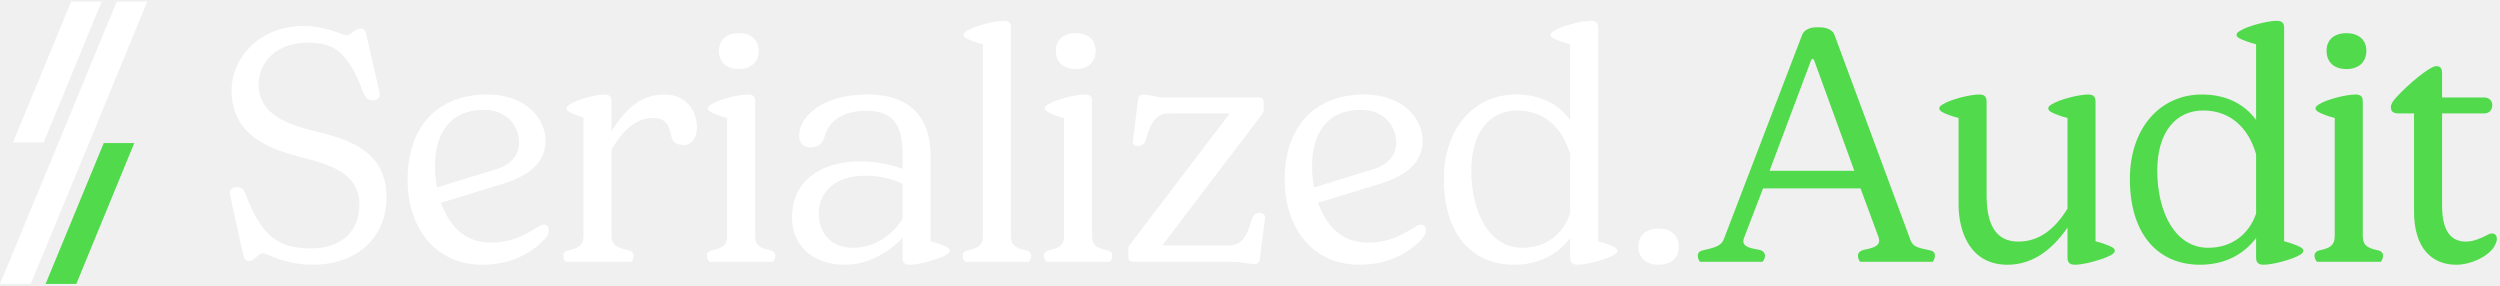
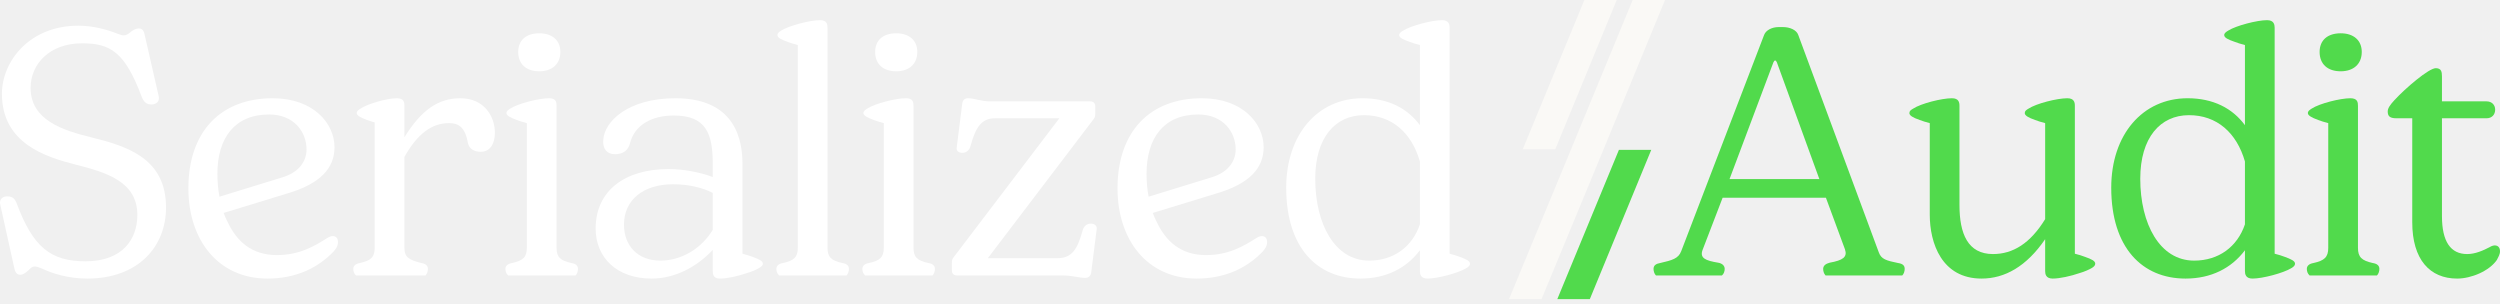
- <svg xmlns="http://www.w3.org/2000/svg" width="788" height="90" viewBox="0 0 788 90" fill="none">
-   <path d="M28.143 44.903L9.678 89.5H0L18.465 44.903L36.795 0.5H46.416L28.143 44.903Z" fill="#FFFFFF" />
-   <path d="M32.047 0.5L13.773 44.903H4.096L22.426 0.5H32.047Z" fill="#FFFFFF" />
-   <path d="M42.32 45.096L24.047 89.5H14.369L32.7 45.096H42.32Z" fill="#51DA4C" />
-   <path d="M522.775 83.445C518.868 83.445 516.401 81.286 516.401 77.791C516.401 74.194 518.868 72.035 522.775 72.035C526.681 72.035 529.148 74.194 529.148 77.791C529.148 81.286 526.681 83.445 522.775 83.445Z" fill="white" />
-   <path d="M506.724 76.969C508.677 77.689 509.808 78.203 509.808 79.025C509.808 79.539 509.396 79.95 508.677 80.361C506.313 81.8 500.145 83.445 497.164 83.445C495.108 83.445 494.902 82.109 494.902 81.183V75.016C490.893 80.361 484.829 83.445 477.222 83.445C464.373 83.445 455.121 74.296 455.121 56.41C455.121 40.58 464.475 29.786 477.839 29.786C485.445 29.786 491.202 32.767 494.902 37.804V13.956C493.772 13.648 492.641 13.339 491.921 13.031C489.866 12.311 488.735 11.797 488.735 10.975C488.735 10.461 489.249 10.05 489.968 9.639C492.23 8.2 498.5 6.555 501.481 6.555C503.537 6.555 503.743 7.891 503.743 8.816V76.044C504.873 76.352 506.004 76.661 506.724 76.969ZM479.792 78.1C487.09 78.1 492.641 73.988 494.902 67.306V48.598C492.435 40.066 486.576 34.823 478.25 34.823C469.718 34.823 463.756 41.505 463.756 53.737C463.756 67.101 469.512 78.1 479.792 78.1Z" fill="white" />
-   <path d="M447.896 70.801C448.821 70.801 449.438 71.418 449.438 72.549C449.438 73.885 448.719 74.707 448.102 75.427C443.373 80.361 436.794 83.445 428.468 83.445C413.769 83.445 404.928 71.932 404.928 56.616C404.928 39.552 414.694 29.786 430.01 29.786C442.037 29.786 448.41 37.188 448.41 44.383C448.41 50.859 443.784 55.074 435.561 57.746L415.413 63.914C415.722 64.839 416.133 65.662 416.544 66.484C419.319 72.446 423.842 76.455 431.244 76.455C438.028 76.455 442.448 73.782 446.354 71.315C446.868 71.007 447.382 70.801 447.896 70.801ZM428.982 34.618C418.6 34.618 413.563 41.711 413.563 52.298C413.563 54.663 413.769 56.924 414.18 59.083L432.888 53.326C437.411 51.99 440.084 48.906 440.084 45C440.084 39.758 436.28 34.618 428.982 34.618Z" fill="white" />
-   <path d="M396.972 67.101C398.103 67.101 398.925 67.718 398.72 68.848L397.075 81.8C396.869 82.828 396.15 83.239 395.327 83.239C393.477 83.239 391.319 82.52 388.851 82.52H357.191C356.266 82.52 355.649 82.006 355.649 81.081V78.716C355.649 77.997 355.752 77.586 356.266 76.969L387.618 35.748H368.498C364.592 35.748 362.742 38.216 361.2 43.972C360.891 45.206 359.966 46.028 358.733 46.028C357.602 46.028 356.882 45.411 357.088 44.383L358.733 31.328C358.938 30.198 359.555 29.786 360.48 29.786C362.228 29.786 364.386 30.712 366.854 30.712H396.767C397.692 30.712 398.309 31.226 398.309 32.151V34.412C398.309 35.132 398.206 35.543 397.692 36.16L366.34 77.38H387.001C391.216 77.38 392.963 74.913 394.505 69.259C394.814 67.923 395.739 67.101 396.972 67.101Z" fill="white" />
-   <path d="M339.085 21.768C335.178 21.768 332.814 19.61 332.814 16.012C332.814 12.517 335.178 10.461 339.085 10.461C342.888 10.461 345.355 12.517 345.355 16.012C345.355 19.61 342.888 21.768 339.085 21.768ZM348.644 78.819C349.981 79.025 350.598 79.642 350.598 80.567C350.598 81.183 350.392 82.006 349.878 82.52H329.833C329.216 82.006 329.011 81.183 329.011 80.567C329.011 79.642 329.73 79.025 330.964 78.819C334.253 78.1 335.384 77.072 335.384 74.296V37.188C334.253 36.879 333.123 36.571 332.403 36.263C330.45 35.543 329.319 34.926 329.319 34.207C329.319 33.59 329.833 33.281 330.45 32.87C332.814 31.328 338.982 29.786 341.963 29.786C344.121 29.786 344.224 31.02 344.224 32.048V74.296C344.224 77.072 345.355 78.1 348.644 78.819Z" fill="white" />
-   <path d="M323.058 78.819C324.395 79.025 325.012 79.642 325.012 80.567C325.012 81.183 324.806 82.006 324.292 82.52H304.247C303.63 82.006 303.425 81.183 303.425 80.567C303.425 79.642 304.144 79.025 305.378 78.819C308.667 78.1 309.798 77.072 309.798 74.296V13.956C308.667 13.648 307.537 13.339 306.817 13.031C304.864 12.311 303.733 11.797 303.733 10.975C303.733 10.461 304.247 10.05 304.864 9.639C307.228 8.2 313.396 6.555 316.377 6.555C318.536 6.555 318.638 7.891 318.638 8.816V74.296C318.638 77.072 319.769 78.1 323.058 78.819Z" fill="white" />
-   <path d="M296.316 76.969C298.269 77.689 299.4 78.203 299.4 79.025C299.4 79.539 298.886 79.95 298.166 80.361C297.55 80.772 296.11 81.389 294.671 81.8C291.999 82.725 288.812 83.445 286.653 83.445C284.597 83.445 284.495 82.109 284.495 81.183V74.913C279.663 80.053 273.187 83.445 266.3 83.445C255.918 83.445 249.647 77.175 249.647 68.54C249.647 57.438 258.179 50.859 271.337 50.859C275.552 50.859 280.28 51.682 284.495 53.224V49.317C284.495 40.169 282.439 34.926 272.879 34.926C266.403 34.926 261.16 37.702 259.824 43.355C259.31 45.206 257.871 46.439 255.404 46.439C253.04 46.439 251.703 44.897 251.909 42.224C252.217 36.674 259.31 29.786 273.393 29.786C288.915 29.786 293.335 39.243 293.335 49.215V76.044C294.466 76.352 295.494 76.661 296.316 76.969ZM268.87 78.1C275.243 78.1 281.102 74.502 284.495 68.951V57.952C281.308 56.307 277.094 55.382 272.673 55.382C263.73 55.382 258.077 60.111 258.077 67.409C258.077 73.68 262.188 78.1 268.87 78.1Z" fill="white" />
-   <path d="M232.878 21.768C228.971 21.768 226.607 19.61 226.607 16.012C226.607 12.517 228.971 10.461 232.878 10.461C236.681 10.461 239.148 12.517 239.148 16.012C239.148 19.61 236.681 21.768 232.878 21.768ZM242.437 78.819C243.774 79.025 244.39 79.642 244.39 80.567C244.39 81.183 244.185 82.006 243.671 82.52H223.626C223.009 82.006 222.804 81.183 222.804 80.567C222.804 79.642 223.523 79.025 224.757 78.819C228.046 78.1 229.177 77.072 229.177 74.296V37.188C228.046 36.879 226.915 36.571 226.196 36.263C224.243 35.543 223.112 34.926 223.112 34.207C223.112 33.59 223.626 33.281 224.243 32.87C226.607 31.328 232.775 29.786 235.756 29.786C237.914 29.786 238.017 31.02 238.017 32.048V74.296C238.017 77.072 239.148 78.1 242.437 78.819Z" fill="white" />
-   <path d="M209.396 29.786C216.592 29.786 219.676 35.337 219.676 40.066C219.676 43.458 218.134 45.719 215.461 45.719C213.714 45.719 212.069 45 211.658 43.15C210.836 38.524 208.985 37.188 206.004 37.188C200.967 37.188 196.65 40.271 192.744 47.261V74.296C192.744 77.072 194.08 77.894 197.781 78.819C199.117 79.025 199.734 79.642 199.734 80.567C199.734 81.183 199.528 82.006 199.014 82.52H178.353C177.736 82.006 177.53 81.183 177.53 80.567C177.53 79.642 178.25 79.025 179.483 78.819C182.773 78.1 183.904 77.072 183.904 74.296V36.982C183.081 36.776 182.259 36.468 181.642 36.263C179.689 35.543 178.558 34.926 178.558 34.207C178.558 33.59 179.072 33.281 179.689 32.87C182.053 31.328 187.707 29.786 190.482 29.786C192.641 29.786 192.744 31.02 192.744 32.048V41.402C197.781 33.281 202.818 29.786 209.396 29.786Z" fill="white" />
-   <path d="M171.436 70.801C172.361 70.801 172.978 71.418 172.978 72.549C172.978 73.885 172.259 74.707 171.642 75.427C166.913 80.361 160.334 83.445 152.008 83.445C137.309 83.445 128.468 71.932 128.468 56.616C128.468 39.552 138.234 29.786 153.55 29.786C165.577 29.786 171.95 37.188 171.95 44.383C171.95 50.859 167.324 55.074 159.101 57.746L138.953 63.914C139.262 64.839 139.673 65.662 140.084 66.484C142.859 72.446 147.382 76.455 154.784 76.455C161.568 76.455 165.988 73.782 169.894 71.315C170.408 71.007 170.922 70.801 171.436 70.801ZM152.522 34.618C142.14 34.618 137.103 41.711 137.103 52.298C137.103 54.663 137.309 56.924 137.72 59.083L156.428 53.326C160.951 51.99 163.624 48.906 163.624 45C163.624 39.758 159.82 34.618 152.522 34.618Z" fill="white" />
-   <path d="M98.379 83.445C92.726 83.445 87.894 81.903 84.913 80.464C83.885 80.053 83.269 79.847 82.755 79.847C82.241 79.847 81.83 80.053 81.418 80.464C80.596 81.286 79.465 82.314 78.437 82.314C77.101 82.314 76.793 80.978 76.587 79.95L72.475 61.344C72.167 60.008 73.092 58.98 74.531 58.98C76.279 58.98 76.895 59.802 77.409 61.139C82.241 74.091 87.483 78.305 97.865 78.305C109.07 78.305 113.285 71.521 113.285 64.531C113.285 54.663 104.239 51.887 94.885 49.523C86.044 47.261 72.989 43.252 72.989 28.45C72.989 18.89 81.11 8.2 95.707 8.2C100.127 8.2 104.136 9.33 107.323 10.564C108.145 10.872 108.659 11.078 109.276 11.078C109.79 11.078 110.201 10.872 110.818 10.461C111.845 9.536 112.771 9.022 113.799 9.022C114.929 9.022 115.34 10.05 115.546 11.284L119.658 29.273C119.966 30.814 118.835 31.637 117.499 31.637C116.163 31.637 115.34 31.123 114.621 29.478C109.584 15.909 105.164 13.442 96.838 13.442C87.175 13.442 81.521 19.61 81.521 26.703C81.521 36.263 90.978 39.346 99.921 41.505C110.201 44.075 121.817 47.673 121.817 62.269C121.817 74.091 113.387 83.445 98.379 83.445Z" fill="white" />
-   <path d="M785.469 73.577C786.394 73.577 787.011 74.194 787.011 75.324C787.011 76.249 786.497 77.072 786.085 77.894C783.824 81.183 778.479 83.445 774.264 83.445C766.143 83.445 760.901 77.791 760.901 66.689V35.748H756.172C754.117 35.748 753.603 35.029 753.603 33.693C753.603 32.767 754.322 31.739 755.556 30.403C758.845 26.805 765.835 20.843 767.891 20.843C769.536 20.843 769.741 21.871 769.741 23.31V30.712H783.002C784.544 30.712 785.572 31.739 785.572 33.179C785.572 34.721 784.544 35.748 783.002 35.748H769.741V64.839C769.741 72.446 772.311 76.147 777.245 76.147C779.609 76.147 781.974 75.119 783.927 74.091C784.441 73.782 784.955 73.577 785.469 73.577Z" fill="#51DA4C" />
-   <path d="M739.608 21.768C735.702 21.768 733.338 19.61 733.338 16.012C733.338 12.517 735.702 10.461 739.608 10.461C743.411 10.461 745.878 12.517 745.878 16.012C745.878 19.61 743.411 21.768 739.608 21.768ZM749.168 78.819C750.504 79.025 751.121 79.642 751.121 80.567C751.121 81.183 750.915 82.006 750.401 82.52H730.357C729.74 82.006 729.534 81.183 729.534 80.567C729.534 79.642 730.254 79.025 731.487 78.819C734.777 78.1 735.907 77.072 735.907 74.296V37.188C734.777 36.879 733.646 36.571 732.926 36.263C730.973 35.543 729.843 34.926 729.843 34.207C729.843 33.59 730.357 33.281 730.973 32.87C733.338 31.328 739.505 29.786 742.486 29.786C744.645 29.786 744.748 31.02 744.748 32.048V74.296C744.748 77.072 745.878 78.1 749.168 78.819Z" fill="#51DA4C" />
-   <path d="M722.94 76.969C724.893 77.689 726.024 78.203 726.024 79.025C726.024 79.539 725.613 79.95 724.893 80.361C722.529 81.8 716.361 83.445 713.38 83.445C711.324 83.445 711.119 82.109 711.119 81.183V75.016C707.11 80.361 701.045 83.445 693.438 83.445C680.589 83.445 671.337 74.296 671.337 56.41C671.337 40.58 680.692 29.786 694.055 29.786C701.662 29.786 707.418 32.767 711.119 37.804V13.956C709.988 13.648 708.857 13.339 708.138 13.031C706.082 12.311 704.951 11.797 704.951 10.975C704.951 10.461 705.465 10.05 706.185 9.639C708.446 8.2 714.717 6.555 717.698 6.555C719.753 6.555 719.959 7.891 719.959 8.816V76.044C721.09 76.352 722.221 76.661 722.94 76.969ZM696.008 78.1C703.306 78.1 708.857 73.988 711.119 67.306V48.598C708.652 40.066 702.792 34.823 694.466 34.823C685.934 34.823 679.972 41.505 679.972 53.737C679.972 67.101 685.729 78.1 696.008 78.1Z" fill="#51DA4C" />
-   <path d="M663.493 76.969C665.549 77.689 666.577 78.203 666.577 79.025C666.577 79.539 666.166 79.95 665.446 80.361C664.726 80.772 663.39 81.389 661.951 81.8C659.278 82.725 655.989 83.445 653.933 83.445C651.877 83.445 651.672 82.109 651.672 81.183V71.727C646.121 79.847 639.645 83.445 632.757 83.445C620.936 83.445 617.338 72.96 617.338 64.428V37.188C616.208 36.879 615.077 36.571 614.357 36.263C612.301 35.543 611.273 34.926 611.273 34.207C611.273 33.59 611.685 33.281 612.404 32.87C614.768 31.328 620.936 29.786 623.917 29.786C625.973 29.786 626.179 31.02 626.179 32.048V61.55C626.179 70.082 628.646 76.147 636.15 76.147C642.112 76.147 647.251 72.96 651.672 65.764V37.188C650.541 36.879 649.41 36.571 648.691 36.263C646.635 35.543 645.607 34.926 645.607 34.207C645.607 33.59 646.018 33.281 646.737 32.87C649.102 31.328 655.269 29.786 658.25 29.786C660.306 29.786 660.512 31.02 660.512 32.048V76.044C661.643 76.352 662.773 76.661 663.493 76.969Z" fill="#51DA4C" />
-   <path d="M607.926 78.819C609.263 79.025 609.879 79.539 609.879 80.567C609.879 81.183 609.674 82.006 609.16 82.52H586.339C585.825 82.006 585.62 81.183 585.62 80.567C585.62 79.642 586.339 79.025 587.573 78.716C591.479 77.997 592.918 77.072 592.096 74.707L586.442 59.391H555.707L549.745 74.913C548.82 77.38 550.67 78.1 554.37 78.716C555.604 78.922 556.324 79.642 556.324 80.567C556.324 81.183 556.118 82.006 555.501 82.52H535.868C535.354 82.006 535.148 81.183 535.148 80.567C535.148 79.539 535.868 79.025 537.101 78.819C540.699 77.997 542.549 77.483 543.371 75.324L568.042 10.975C568.556 9.536 570.406 8.611 572.359 8.611H573.696C575.649 8.611 577.705 9.433 578.219 10.975L602.17 75.633C602.889 77.689 604.431 78.1 607.926 78.819ZM570.818 19.096L557.763 53.84H584.489L571.845 19.096C571.537 18.376 571.126 18.376 570.818 19.096Z" fill="#51DA4C" />
+ <svg xmlns="http://www.w3.org/2000/svg" width="470" height="57" viewBox="0 0 470 57" fill="none">
+   <path d="M286.282 28.056L297.865 0H303.943L292.397 28.056H286.282Z" fill="#FAF9F6" />
+   <path d="M306.944 0L295.362 28.056L283.695 56.233H289.81L301.477 28.056L313.023 0H306.944Z" fill="#FAF9F6" />
+   <path d="M292.774 56.233L304.356 28.177H310.435L298.889 56.233H292.774Z" fill="#51DA4C" />
+   <path d="M469.026 46.138C469.61 46.138 470 46.528 470 47.242C470 47.827 469.675 48.346 469.415 48.866C467.986 50.944 464.609 52.373 461.946 52.373C456.815 52.373 453.503 48.801 453.503 41.786V22.237H450.515C449.216 22.237 448.891 21.782 448.891 20.938C448.891 20.353 449.346 19.704 450.125 18.859C452.204 16.586 456.62 12.819 457.919 12.819C458.958 12.819 459.088 13.469 459.088 14.378V19.054H467.467C468.441 19.054 469.091 19.704 469.091 20.613C469.091 21.587 468.441 22.237 467.467 22.237H459.088V40.617C459.088 45.423 460.712 47.762 463.83 47.762C465.323 47.762 466.817 47.112 468.051 46.463C468.376 46.268 468.701 46.138 469.026 46.138Z" fill="#51DA4C" />
+   <path d="M440.049 13.404C437.581 13.404 436.087 12.04 436.087 9.766C436.087 7.558 437.581 6.259 440.049 6.259C442.452 6.259 444.011 7.558 444.011 9.766C444.011 12.04 442.452 13.404 440.049 13.404ZM446.089 49.45C446.934 49.58 447.323 49.97 447.323 50.554C447.323 50.944 447.194 51.464 446.869 51.788H434.204C433.814 51.464 433.684 50.944 433.684 50.554C433.684 49.97 434.139 49.58 434.918 49.45C436.996 48.996 437.711 48.346 437.711 46.593V23.146C436.996 22.951 436.282 22.756 435.827 22.561C434.593 22.107 433.879 21.717 433.879 21.262C433.879 20.873 434.204 20.678 434.593 20.418C436.087 19.444 439.984 18.47 441.868 18.47C443.232 18.47 443.297 19.249 443.297 19.898V46.593C443.297 48.346 444.011 48.996 446.089 49.45Z" fill="#51DA4C" />
+   <path d="M429.518 48.281C430.752 48.736 431.466 49.061 431.466 49.58C431.466 49.905 431.206 50.165 430.752 50.425C429.258 51.334 425.361 52.373 423.477 52.373C422.178 52.373 422.048 51.529 422.048 50.944V47.047C419.515 50.425 415.683 52.373 410.877 52.373C402.759 52.373 396.913 46.593 396.913 35.291C396.913 25.289 402.823 18.47 411.267 18.47C416.073 18.47 419.71 20.353 422.048 23.536V8.467C421.334 8.273 420.62 8.078 420.165 7.883C418.866 7.428 418.151 7.103 418.151 6.584C418.151 6.259 418.476 5.999 418.931 5.739C420.36 4.83 424.322 3.791 426.205 3.791C427.504 3.791 427.634 4.635 427.634 5.22V47.697C428.348 47.892 429.063 48.086 429.518 48.281ZM412.501 48.996C417.112 48.996 420.62 46.398 422.048 42.176V30.355C420.49 24.964 416.788 21.652 411.527 21.652C406.136 21.652 402.369 25.874 402.369 33.603C402.369 42.046 406.006 48.996 412.501 48.996Z" fill="#51DA4C" />
+   <path d="M391.957 48.281C393.256 48.736 393.905 49.06 393.905 49.58C393.905 49.905 393.645 50.165 393.191 50.425C392.736 50.684 391.892 51.074 390.982 51.334C389.294 51.918 387.215 52.373 385.916 52.373C384.617 52.373 384.488 51.529 384.488 50.944V44.969C380.98 50.1 376.888 52.373 372.537 52.373C365.068 52.373 362.795 45.748 362.795 40.357V23.146C362.08 22.951 361.366 22.756 360.911 22.561C359.612 22.107 358.963 21.717 358.963 21.262C358.963 20.873 359.222 20.678 359.677 20.418C361.171 19.444 365.068 18.47 366.951 18.47C368.25 18.47 368.38 19.249 368.38 19.898V38.539C368.38 43.93 369.939 47.762 374.68 47.762C378.447 47.762 381.695 45.748 384.488 41.202V23.146C383.773 22.951 383.059 22.756 382.604 22.561C381.305 22.107 380.656 21.717 380.656 21.262C380.656 20.873 380.915 20.678 381.37 20.418C382.864 19.444 386.761 18.47 388.644 18.47C389.943 18.47 390.073 19.249 390.073 19.898V47.697C390.788 47.892 391.502 48.086 391.957 48.281Z" fill="#51DA4C" />
+   <path d="M356.848 49.45C357.692 49.58 358.082 49.905 358.082 50.554C358.082 50.944 357.952 51.464 357.627 51.788H343.208C342.884 51.464 342.754 50.944 342.754 50.554C342.754 49.97 343.208 49.58 343.988 49.385C346.456 48.931 347.365 48.346 346.845 46.852L343.273 37.175H323.853L320.086 46.982C319.502 48.541 320.671 48.996 323.009 49.385C323.789 49.515 324.243 49.97 324.243 50.554C324.243 50.944 324.113 51.464 323.724 51.788H311.318C310.994 51.464 310.864 50.944 310.864 50.554C310.864 49.905 311.318 49.58 312.098 49.45C314.371 48.931 315.54 48.606 316.06 47.242L331.647 6.584C331.972 5.675 333.141 5.09 334.375 5.09H335.22C336.454 5.09 337.753 5.61 338.077 6.584L353.211 47.437C353.665 48.736 354.639 48.996 356.848 49.45ZM333.401 11.715L325.152 33.668H342.039L334.051 11.715C333.856 11.26 333.596 11.26 333.401 11.715Z" fill="#51DA4C" />
+   <path d="M274.412 48.281C275.646 48.736 276.36 49.061 276.36 49.58C276.36 49.905 276.1 50.165 275.646 50.425C274.152 51.334 270.255 52.373 268.371 52.373C267.072 52.373 266.942 51.529 266.942 50.944V47.047C264.409 50.425 260.577 52.373 255.771 52.373C247.653 52.373 241.807 46.593 241.807 35.291C241.807 25.289 247.717 18.47 256.161 18.47C260.967 18.47 264.604 20.353 266.942 23.536V8.467C266.228 8.273 265.514 8.078 265.059 7.883C263.76 7.428 263.046 7.103 263.046 6.584C263.046 6.259 263.37 5.999 263.825 5.739C265.254 4.83 269.216 3.791 271.099 3.791C272.398 3.791 272.528 4.635 272.528 5.22V47.697C273.243 47.892 273.957 48.086 274.412 48.281ZM257.395 48.996C262.006 48.996 265.514 46.398 266.942 42.176V30.355C265.384 24.964 261.682 21.652 256.421 21.652C251.03 21.652 247.263 25.874 247.263 33.603C247.263 42.046 250.9 48.996 257.395 48.996Z" fill="white" />
+   <path d="M237.243 44.384C237.827 44.384 238.217 44.774 238.217 45.488C238.217 46.333 237.762 46.852 237.372 47.307C234.385 50.425 230.228 52.373 224.967 52.373C215.679 52.373 210.094 45.099 210.094 35.421C210.094 24.64 216.264 18.47 225.941 18.47C233.54 18.47 237.567 23.146 237.567 27.692C237.567 31.784 234.645 34.447 229.449 36.136L216.719 40.033C216.913 40.617 217.173 41.137 217.433 41.656C219.187 45.423 222.044 47.956 226.721 47.956C231.007 47.956 233.8 46.268 236.268 44.709C236.593 44.514 236.918 44.384 237.243 44.384ZM225.292 21.522C218.732 21.522 215.549 26.004 215.549 32.693C215.549 34.187 215.679 35.616 215.939 36.98L227.76 33.343C230.618 32.498 232.306 30.55 232.306 28.082C232.306 24.77 229.903 21.522 225.292 21.522Z" fill="white" />
+   <path d="M205.067 42.046C205.781 42.046 206.301 42.436 206.171 43.15L205.132 51.334C205.002 51.983 204.547 52.243 204.028 52.243C202.859 52.243 201.495 51.788 199.936 51.788H179.932C179.347 51.788 178.957 51.464 178.957 50.879V49.385C178.957 48.931 179.022 48.671 179.347 48.281L199.156 22.236H187.076C184.608 22.236 183.439 23.795 182.465 27.433C182.27 28.212 181.685 28.732 180.906 28.732C180.191 28.732 179.737 28.342 179.867 27.692L180.906 19.444C181.036 18.729 181.425 18.47 182.01 18.47C183.114 18.47 184.478 19.054 186.037 19.054H204.937C205.521 19.054 205.911 19.379 205.911 19.963V21.392C205.911 21.847 205.846 22.107 205.521 22.496L185.712 48.541H198.767C201.43 48.541 202.534 46.982 203.508 43.41C203.703 42.566 204.287 42.046 205.067 42.046Z" fill="white" />
+   <path d="M168.491 13.404C166.023 13.404 164.529 12.04 164.529 9.766C164.529 7.558 166.023 6.259 168.491 6.259C170.894 6.259 172.453 7.558 172.453 9.766C172.453 12.04 170.894 13.404 168.491 13.404ZM174.532 49.45C175.376 49.58 175.766 49.97 175.766 50.554C175.766 50.944 175.636 51.464 175.311 51.788H162.646C162.256 51.464 162.126 50.944 162.126 50.554C162.126 49.97 162.581 49.58 163.36 49.45C165.439 48.996 166.153 48.346 166.153 46.593V23.146C165.439 22.951 164.724 22.756 164.27 22.561C163.036 22.107 162.321 21.717 162.321 21.262C162.321 20.873 162.646 20.678 163.036 20.418C164.529 19.444 168.426 18.47 170.31 18.47C171.674 18.47 171.739 19.249 171.739 19.898V46.593C171.739 48.346 172.453 48.996 174.532 49.45Z" fill="white" />
+   <path d="M158.365 49.45C159.21 49.58 159.599 49.97 159.599 50.554C159.599 50.944 159.469 51.464 159.145 51.788H146.48C146.09 51.464 145.96 50.944 145.96 50.554C145.96 49.97 146.415 49.58 147.194 49.45C149.272 48.996 149.987 48.346 149.987 46.593V8.467C149.272 8.273 148.558 8.078 148.103 7.883C146.869 7.428 146.155 7.103 146.155 6.584C146.155 6.259 146.48 5.999 146.869 5.739C148.363 4.83 152.26 3.791 154.144 3.791C155.507 3.791 155.572 4.635 155.572 5.22V46.593C155.572 48.346 156.287 48.996 158.365 49.45Z" fill="white" />
+   <path d="M141.468 48.281C142.702 48.736 143.417 49.06 143.417 49.58C143.417 49.905 143.092 50.165 142.637 50.425C142.248 50.684 141.338 51.074 140.429 51.334C138.741 51.918 136.727 52.373 135.363 52.373C134.064 52.373 133.999 51.529 133.999 50.944V46.982C130.947 50.23 126.855 52.373 122.503 52.373C115.943 52.373 111.981 48.411 111.981 42.955C111.981 35.941 117.372 31.784 125.686 31.784C128.349 31.784 131.336 32.304 133.999 33.278V30.81C133.999 25.029 132.7 21.717 126.66 21.717C122.568 21.717 119.256 23.471 118.411 27.043C118.087 28.212 117.177 28.991 115.619 28.991C114.125 28.991 113.28 28.017 113.41 26.328C113.605 22.821 118.087 18.47 126.985 18.47C136.792 18.47 139.585 24.445 139.585 30.745V47.697C140.299 47.892 140.949 48.086 141.468 48.281ZM124.127 48.996C128.154 48.996 131.856 46.722 133.999 43.215V36.266C131.986 35.226 129.323 34.642 126.53 34.642C120.879 34.642 117.307 37.63 117.307 42.241C117.307 46.203 119.905 48.996 124.127 48.996Z" fill="white" />
+   <path d="M101.386 13.404C98.918 13.404 97.424 12.04 97.424 9.766C97.424 7.558 98.918 6.259 101.386 6.259C103.789 6.259 105.347 7.558 105.347 9.766C105.347 12.04 103.789 13.404 101.386 13.404ZM107.426 49.45C108.27 49.58 108.66 49.97 108.66 50.554C108.66 50.944 108.53 51.464 108.205 51.788H95.54C95.15 51.464 95.02 50.944 95.02 50.554C95.02 49.97 95.475 49.58 96.254 49.45C98.333 48.996 99.047 48.346 99.047 46.593V23.146C98.333 22.951 97.618 22.756 97.164 22.561C95.93 22.107 95.215 21.717 95.215 21.262C95.215 20.873 95.54 20.678 95.93 20.418C97.424 19.444 101.321 18.47 103.204 18.47C104.568 18.47 104.633 19.249 104.633 19.898V46.593C104.633 48.346 105.347 48.996 107.426 49.45Z" fill="white" />
+   <path d="M86.549 18.47C91.096 18.47 93.044 21.977 93.044 24.964C93.044 27.108 92.07 28.537 90.381 28.537C89.277 28.537 88.238 28.082 87.978 26.913C87.459 23.99 86.29 23.146 84.406 23.146C81.224 23.146 78.496 25.094 76.028 29.511V46.593C76.028 48.346 76.872 48.866 79.21 49.45C80.054 49.58 80.444 49.97 80.444 50.554C80.444 50.944 80.314 51.464 79.989 51.788H66.935C66.545 51.464 66.415 50.944 66.415 50.554C66.415 49.97 66.87 49.58 67.649 49.45C69.728 48.996 70.442 48.346 70.442 46.593V23.016C69.922 22.886 69.403 22.691 69.013 22.561C67.779 22.107 67.064 21.717 67.064 21.262C67.064 20.873 67.389 20.678 67.779 20.418C69.273 19.444 72.845 18.47 74.599 18.47C75.963 18.47 76.028 19.249 76.028 19.898V25.809C79.21 20.678 82.392 18.47 86.549 18.47Z" fill="white" />
+   <path d="M62.565 44.384C63.149 44.384 63.539 44.774 63.539 45.488C63.539 46.333 63.084 46.852 62.694 47.307C59.707 50.425 55.55 52.373 50.289 52.373C41.001 52.373 35.416 45.099 35.416 35.421C35.416 24.64 41.586 18.47 51.263 18.47C58.862 18.47 62.889 23.146 62.889 27.692C62.889 31.784 59.967 34.447 54.771 36.136L42.041 40.033C42.235 40.617 42.495 41.137 42.755 41.656C44.509 45.423 47.366 47.956 52.043 47.956C56.329 47.956 59.122 46.268 61.59 44.709C61.915 44.514 62.24 44.384 62.565 44.384ZM50.614 21.522C44.054 21.522 40.871 26.004 40.871 32.693C40.871 34.187 41.001 35.616 41.261 36.98L53.082 33.343C55.94 32.498 57.628 30.55 57.628 28.082C57.628 24.77 55.225 21.522 50.614 21.522Z" fill="white" />
+   <path d="M16.405 52.373C12.832 52.373 9.78 51.399 7.896 50.49C7.247 50.23 6.857 50.1 6.532 50.1C6.208 50.1 5.948 50.23 5.688 50.49C5.168 51.009 4.454 51.659 3.805 51.659C2.96 51.659 2.765 50.814 2.635 50.165L0.037 38.409C-0.157 37.565 0.427 36.915 1.336 36.915C2.441 36.915 2.83 37.435 3.155 38.279C6.208 46.463 9.52 49.126 16.08 49.126C23.159 49.126 25.822 44.839 25.822 40.422C25.822 34.187 20.107 32.434 14.196 30.94C8.611 29.511 0.362 26.978 0.362 17.625C0.362 11.585 5.493 4.83 14.716 4.83C17.509 4.83 20.042 5.545 22.055 6.324C22.575 6.519 22.9 6.649 23.289 6.649C23.614 6.649 23.874 6.519 24.264 6.259C24.913 5.675 25.498 5.35 26.147 5.35C26.861 5.35 27.121 5.999 27.251 6.779L29.849 18.145C30.044 19.119 29.33 19.639 28.485 19.639C27.641 19.639 27.121 19.314 26.667 18.275C23.484 9.702 20.691 8.143 15.43 8.143C9.325 8.143 5.753 12.04 5.753 16.521C5.753 22.561 11.728 24.51 17.379 25.874C23.874 27.498 31.213 29.771 31.213 38.994C31.213 46.463 25.887 52.373 16.405 52.373Z" fill="white" />
</svg>
